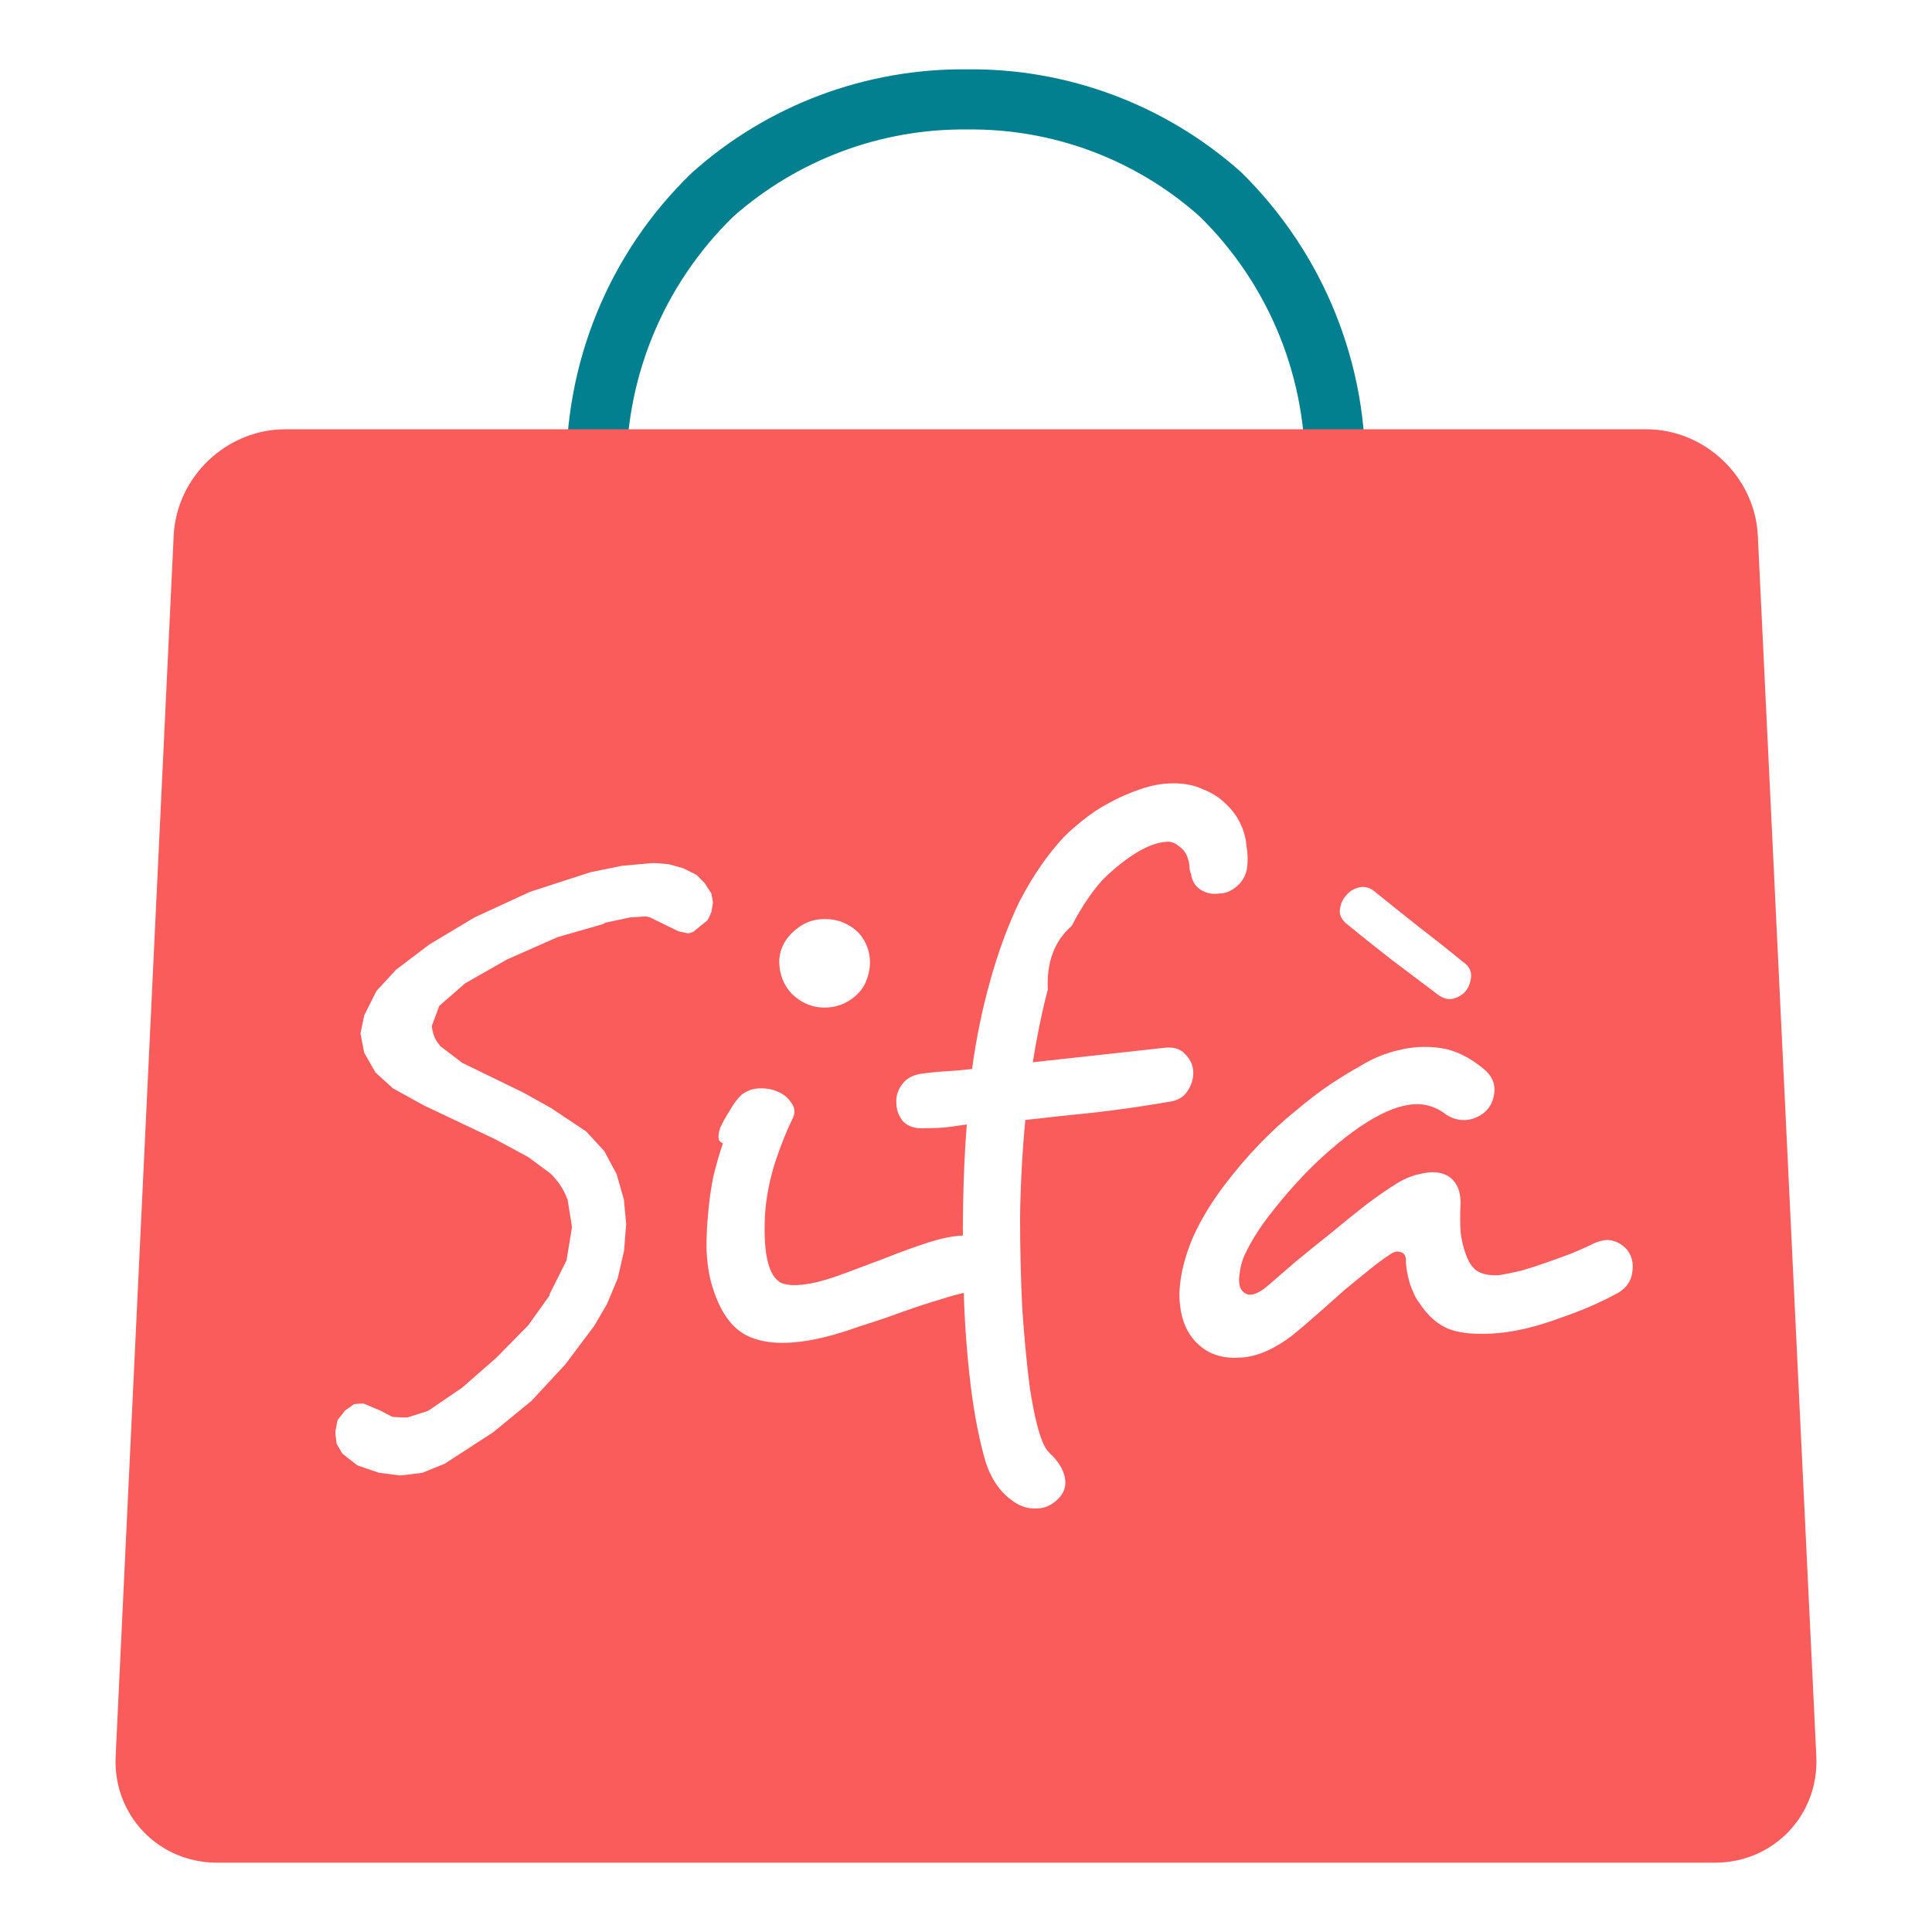
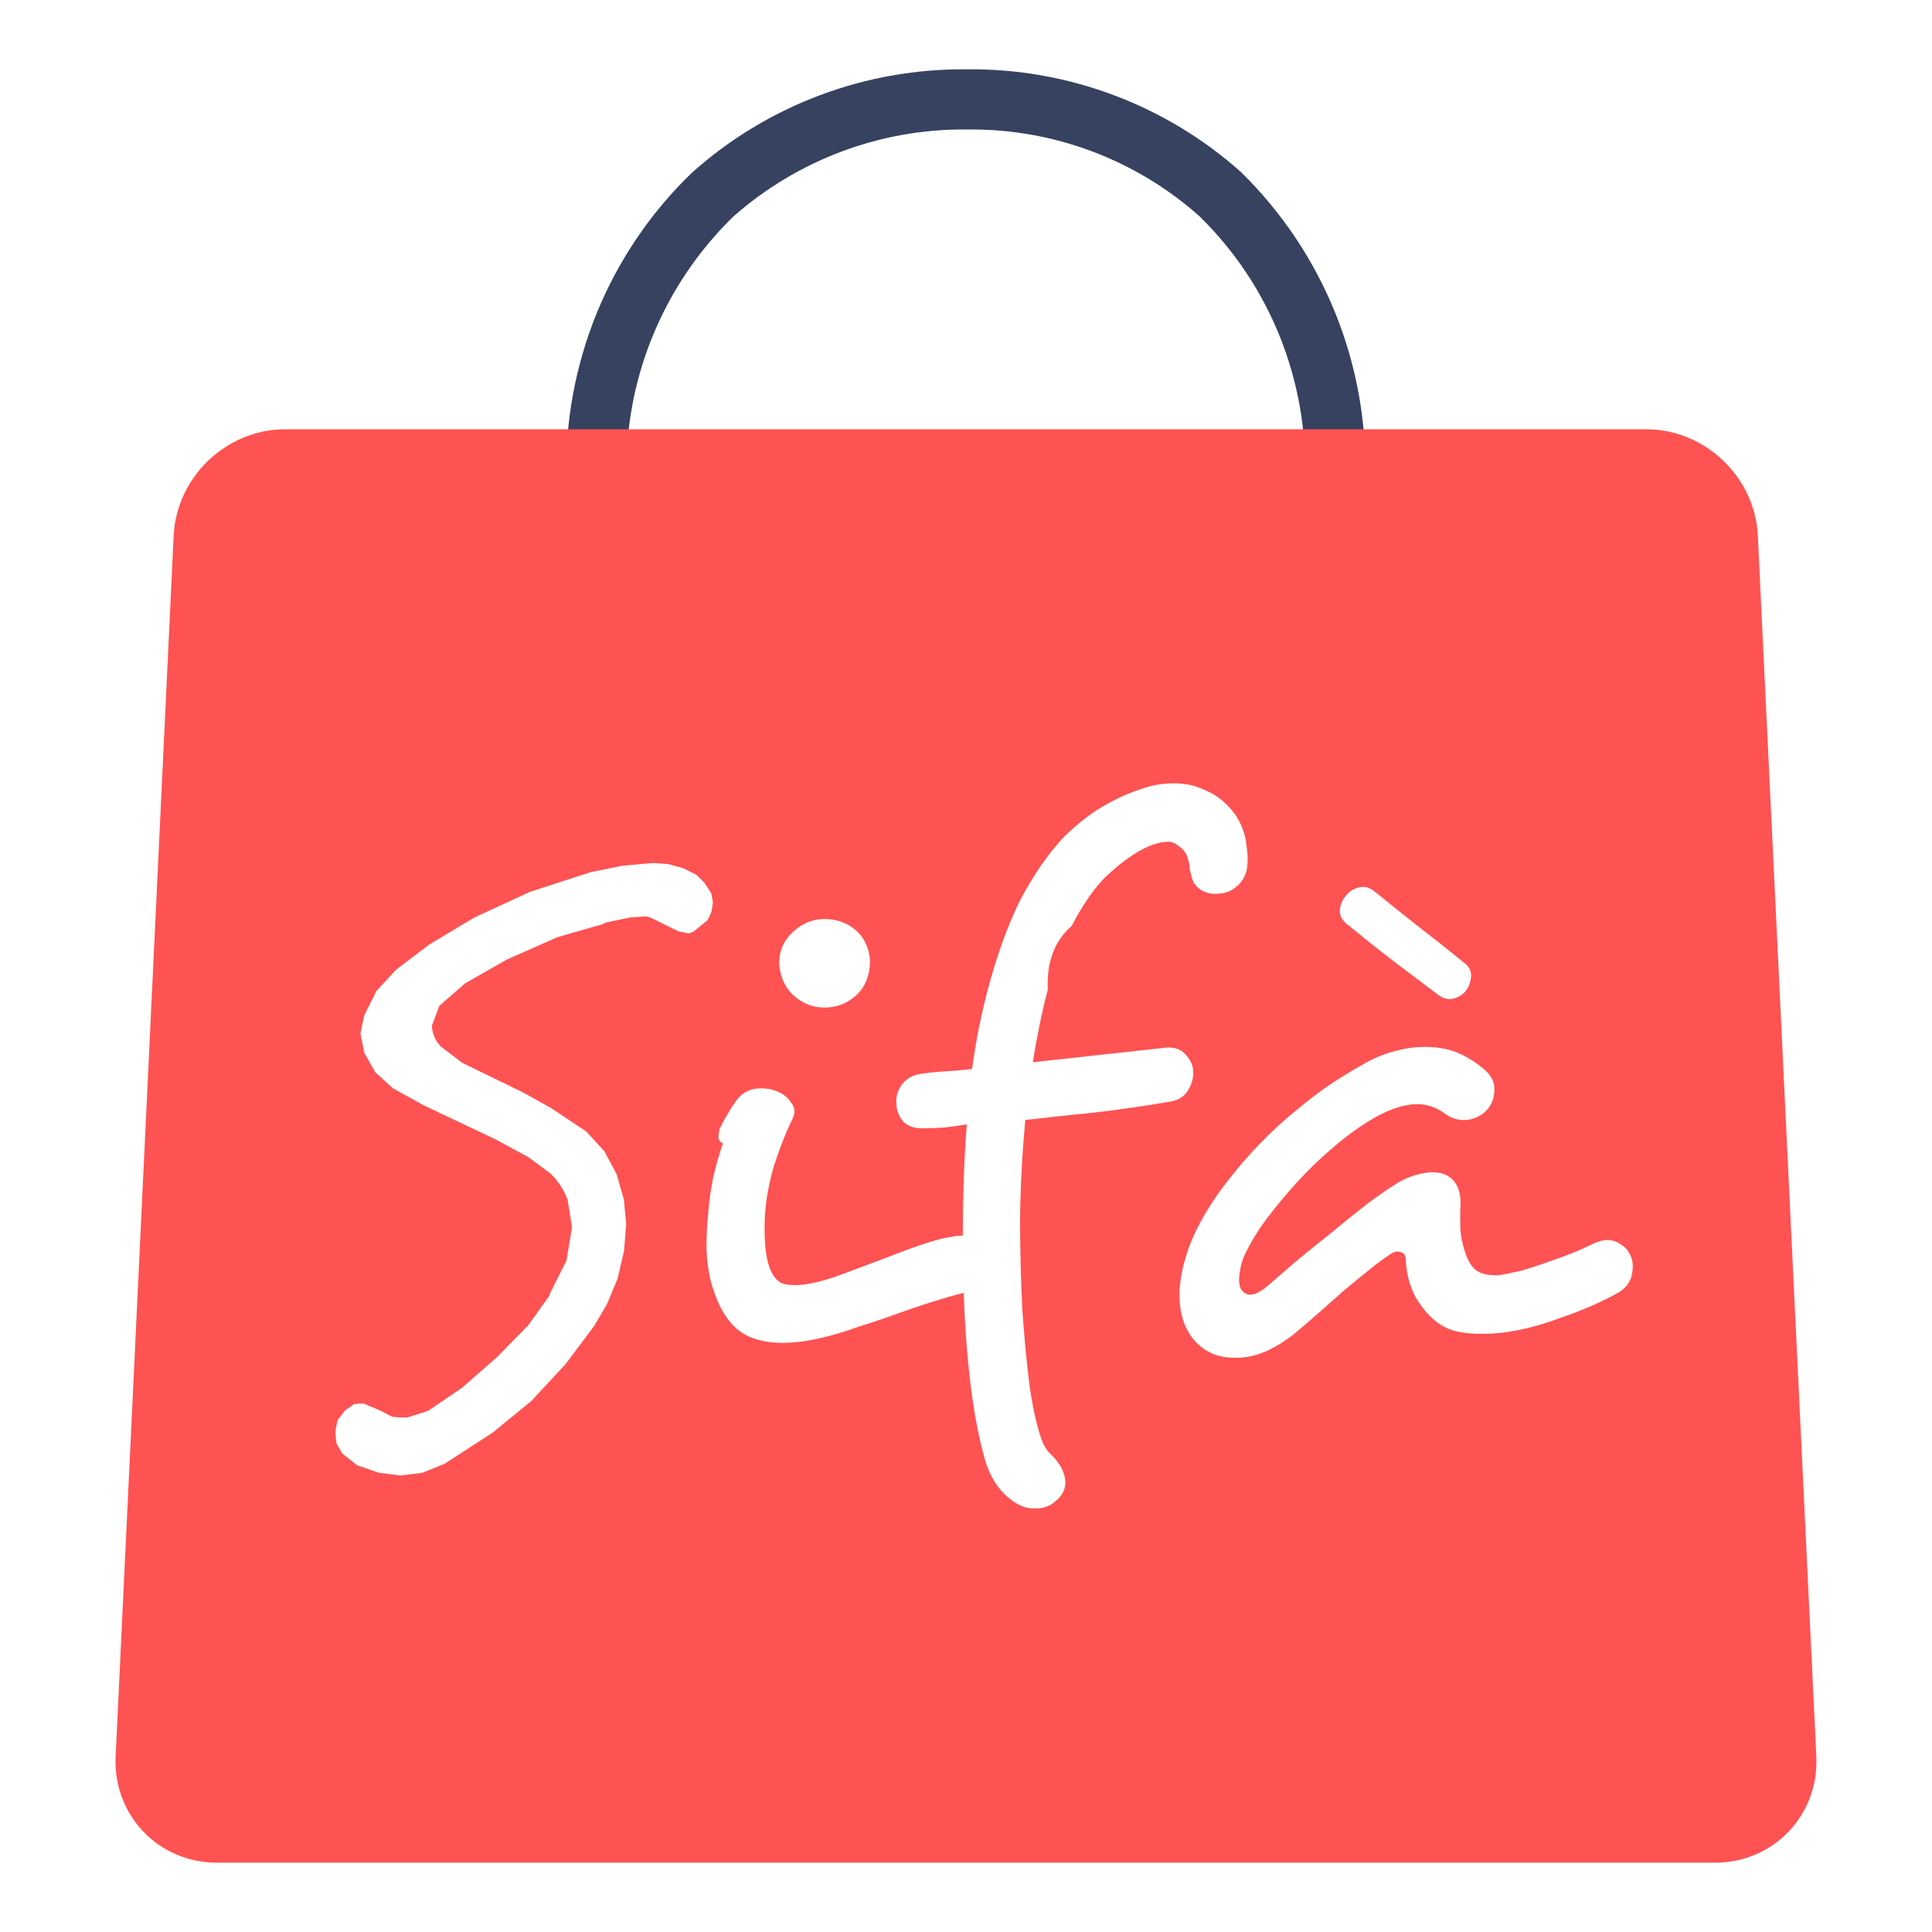
- <svg xmlns="http://www.w3.org/2000/svg" style="isolation:isolate" viewBox="0 0 256 256" width="256" height="256">
+ <svg xmlns="http://www.w3.org/2000/svg" style="isolation:isolate" viewBox="0 0 512 512" width="512" height="512">
  <defs>
-     <clipPath id="_clipPath_uQwkLCjXVmyZUvglgcWxJrItWVKdhOmt">
-       <rect width="256" height="256" />
+     <clipPath id="_clipPath_Go5hostKz0JWgzBAQ7Tm810AuhToD5cy">
+       <rect width="512" height="512" />
    </clipPath>
  </defs>
-   <g clip-path="url(#_clipPath_uQwkLCjXVmyZUvglgcWxJrItWVKdhOmt)">
-     <clipPath id="_clipPath_tAlJ6OuVPWJnFBZQQeHnRgUpsk4zy69X">
-       <rect x="0" y="0" width="256" height="256" transform="matrix(1,0,0,1,0,0)" fill="rgb(255,255,255)" />
+   <g clip-path="url(#_clipPath_Go5hostKz0JWgzBAQ7Tm810AuhToD5cy)">
+     <clipPath id="_clipPath_ERp6DAEvCTTTWdfOojWXoeyDJDQgba0i">
+       <rect x="0" y="0" width="512" height="512" transform="matrix(1,0,0,1,0,0)" fill="rgb(255,255,255)" />
    </clipPath>
-     <g clip-path="url(#_clipPath_tAlJ6OuVPWJnFBZQQeHnRgUpsk4zy69X)">
+     <g clip-path="url(#_clipPath_ERp6DAEvCTTTWdfOojWXoeyDJDQgba0i)">
      <g id="Group">
-         <clipPath id="_clipPath_7KWpiXJQEPclqkyLueYRW5iE6yOMWvgI">
-           <rect x="0" y="0" width="256" height="256" transform="matrix(1,0,0,1,0,0)" fill="rgb(255,255,255)" />
-         </clipPath>
-         <g clip-path="url(#_clipPath_7KWpiXJQEPclqkyLueYRW5iE6yOMWvgI)">
-           <g id="Group">
-             <g id="Group">
-               <clipPath id="_clipPath_tYFm6lhQXO3cL38zZMQrwuh2dnKYewgh">
-                 <rect x="0" y="0" width="256" height="256" transform="matrix(1,0,0,1,0,0)" fill="rgb(255,255,255)" />
-               </clipPath>
-               <g clip-path="url(#_clipPath_tYFm6lhQXO3cL38zZMQrwuh2dnKYewgh)">
-                 <g id="Group">
-                   <g id="Group">
-                     <g id="Group">
-                       <g id="Group">
-                         <g id="Group">
-                           <g id="g872">
-                             <g id="g1113">
-                               <g id="flowRoot889">
-                                 <g id="Group">
-                                   <path d=" M 83.021 63.443 L 75.048 63.654 C 74.624 48.344 80.622 33.527 91.699 22.873 C 101.718 13.913 114.7 9.045 128.176 9.186 C 141.511 9.045 154.493 13.913 164.442 22.803 C 175.378 33.527 181.375 48.344 180.881 63.654 L 172.908 63.443 C 173.332 50.39 168.252 37.761 158.938 28.659 C 150.472 21.109 139.465 17.017 128.176 17.158 C 116.746 17.017 105.669 21.18 97.132 28.729 C 87.818 37.831 82.668 50.39 83.021 63.443 Z " fill="rgb(2,128,144)" />
-                                   <path d=" M 232.921 70.976 L 240.672 232.722 C 241.044 240.501 235.024 246.816 227.236 246.816 L 28.763 246.816 C 20.975 246.816 14.953 240.5 15.323 232.722 L 23.013 70.976 C 23.383 63.197 30.007 56.881 37.794 56.881 L 218.134 56.881 C 225.922 56.881 232.548 63.197 232.921 70.976 Z " fill="rgb(250,92,92)" />
-                                   <path d=" M 82.691 165.735 L 82.691 165.735 L 82.691 165.735 Z  M 82.691 165.735 L 82.691 165.664 L 82.691 165.735 Z  M 82.691 165.735 L 81.844 169.404 L 80.433 172.79 L 78.74 175.683 L 74.93 180.763 L 70.414 185.631 L 65.334 189.794 L 58.914 193.957 L 55.951 195.156 L 53.058 195.509 L 50.236 195.156 L 47.343 194.169 L 45.367 192.616 L 44.591 191.276 L 44.45 190.006 L 44.45 189.583 L 44.732 188.171 L 45.72 186.901 L 46.919 186.055 L 47.696 185.984 L 48.189 185.984 L 50.377 186.901 L 51.858 187.678 L 52.07 187.748 L 53.199 187.819 L 53.693 187.819 L 53.975 187.819 L 56.444 187.043 L 56.797 186.901 L 61.242 183.868 L 65.758 179.916 L 69.991 175.613 L 72.813 171.661 L 72.813 171.52 L 75.071 167.005 L 75.777 162.701 L 75.777 162.489 L 75.212 158.962 C 75.212 158.891 75.212 158.891 75.142 158.82 C 74.718 157.621 73.942 156.492 73.025 155.575 C 72.954 155.575 72.954 155.575 72.954 155.504 L 69.991 153.317 L 65.687 150.989 L 56.162 146.473 L 52.07 144.215 L 49.742 142.099 L 48.26 139.488 L 47.766 136.948 L 48.26 134.549 L 49.883 131.304 L 52.493 128.482 L 56.868 125.165 L 62.865 121.567 L 70.203 118.18 L 78.246 115.57 L 82.409 114.723 L 86.289 114.37 L 86.924 114.37 L 88.618 114.512 L 90.382 115.005 L 90.593 115.076 L 92.287 115.923 L 93.345 116.981 L 94.262 118.392 L 94.474 119.592 L 94.262 120.862 L 93.768 121.92 L 91.863 123.472 L 91.228 123.684 L 89.888 123.402 L 86.148 121.567 L 85.584 121.426 L 83.467 121.567 L 80.151 122.273 L 80.01 122.414 L 73.872 124.178 L 67.169 127.141 L 61.595 130.316 L 61.454 130.457 L 58.208 133.279 L 57.291 135.749 C 57.22 135.819 57.22 135.89 57.22 135.96 C 57.291 136.878 57.644 137.795 58.208 138.43 C 58.279 138.5 58.279 138.5 58.279 138.571 L 61.242 140.829 L 69.356 144.78 L 73.025 146.826 L 77.682 149.93 L 80.08 152.541 L 81.703 155.575 L 82.691 159.032 L 82.691 159.173 L 82.973 162.207 L 82.691 165.735 Z " fill-rule="evenodd" fill="rgb(255,255,255)" />
-                                   <path d=" M 132.163 167.379 Q 132.263 168.571 131.368 169.764 Q 130.574 170.955 128.587 171.154 Q 127.196 171.353 124.712 172.148 Q 122.328 172.843 119.546 173.837 Q 116.863 174.83 113.982 175.724 Q 111.2 176.718 109.113 177.215 Q 102.854 178.705 99.278 177.115 Q 95.8 175.625 94.211 169.863 Q 93.715 167.975 93.615 165.491 Q 93.615 162.908 93.814 161.021 Q 94.012 158.437 94.509 155.954 Q 95.105 153.469 95.8 151.483 Q 95.205 151.284 95.205 150.688 Q 95.205 150.092 95.404 149.496 Q 95.8 148.602 96.595 147.31 Q 97.39 145.919 98.185 145.125 Q 99.178 144.33 100.371 144.23 Q 101.663 144.131 102.755 144.528 Q 104.146 145.025 104.842 146.118 Q 105.636 147.111 104.941 148.403 Q 103.848 150.589 102.656 154.165 Q 101.563 157.742 101.364 161.021 Q 101.265 163.007 101.364 164.597 Q 101.464 166.186 101.762 167.28 Q 102.258 169.267 103.451 169.962 Q 104.742 170.559 107.425 170.061 Q 109.113 169.764 111.796 168.77 Q 114.479 167.776 117.36 166.684 Q 120.34 165.491 123.122 164.597 Q 126.003 163.703 127.99 163.703 Q 129.977 163.603 130.971 164.796 Q 132.064 165.988 132.163 167.379 L 132.163 167.379 L 132.163 167.379 Z  M 112.889 122.87 Q 114.081 123.665 114.677 124.956 Q 115.274 126.148 115.274 127.54 Q 115.274 128.831 114.677 130.221 Q 114.081 131.513 112.79 132.408 Q 111.101 133.6 108.915 133.5 Q 106.729 133.401 104.941 131.712 Q 103.252 129.924 103.252 127.341 Q 103.352 124.658 105.835 122.87 Q 107.325 121.777 109.312 121.777 Q 111.3 121.777 112.889 122.87 L 112.889 122.87 L 112.889 122.87 Z " fill="rgb(255,255,255)" />
-                                   <path d=" M 165.17 115.418 Q 164.772 116.81 163.679 117.604 Q 162.685 118.399 161.493 118.399 Q 160.202 118.597 159.109 117.902 Q 158.016 117.207 157.818 115.816 Q 157.619 115.319 157.619 114.922 Q 157.619 114.524 157.42 113.829 Q 157.122 112.736 156.228 112.139 Q 155.433 111.445 154.539 111.544 Q 152.85 111.643 150.664 112.935 Q 148.578 114.227 146.691 116.014 Q 145.497 117.107 144.206 118.995 Q 142.915 120.883 142.02 122.671 C 139.717 124.673 138.664 127.495 138.841 131.116 Q 137.649 135.686 136.854 140.753 Q 140.53 140.356 145.001 139.859 Q 149.571 139.362 154.042 138.865 Q 156.029 138.567 157.023 139.66 Q 158.116 140.753 158.116 142.144 Q 158.116 143.436 157.32 144.627 Q 156.526 145.82 154.737 146.019 Q 150.167 146.813 145.101 147.409 Q 140.133 147.906 135.861 148.403 Q 135.265 154.663 135.165 161.219 Q 135.165 167.677 135.464 173.539 Q 135.861 179.301 136.457 183.871 Q 137.153 188.441 138.047 190.826 Q 138.444 191.919 139.139 192.614 Q 139.934 193.309 140.53 194.303 Q 142.02 196.986 140.034 198.774 Q 138.841 199.867 137.451 199.867 Q 136.159 199.966 134.967 199.37 Q 131.887 197.681 130.595 193.707 Q 129.304 189.236 128.609 183.474 Q 127.913 177.712 127.714 171.651 Q 127.516 165.591 127.615 159.729 Q 127.714 153.768 128.111 148.999 Q 126.621 149.198 125.23 149.396 Q 123.938 149.496 122.448 149.496 Q 120.66 149.595 119.667 148.602 Q 118.772 147.509 118.772 146.118 Q 118.673 144.826 119.568 143.634 Q 120.461 142.442 122.349 142.243 Q 123.74 142.044 125.429 141.946 Q 127.217 141.846 128.807 141.647 Q 129.601 135.686 131.191 130.023 Q 132.78 124.261 135.066 119.492 Q 137.748 114.325 141.027 110.848 Q 142.02 109.855 143.511 108.663 Q 145.101 107.371 146.988 106.377 Q 148.975 105.285 151.061 104.589 Q 153.247 103.794 155.533 103.794 Q 157.718 103.794 159.407 104.589 Q 161.195 105.285 162.388 106.477 Q 163.679 107.669 164.375 109.159 Q 165.07 110.649 165.17 112.139 Q 165.467 113.829 165.17 115.418 L 165.17 115.418 L 165.17 115.418 Z " fill="rgb(255,255,255)" />
-                                   <path d=" M 194.227 131.314 Q 193.631 132.01 192.638 132.308 Q 191.644 132.606 190.551 131.811 Q 187.671 129.625 184.491 127.241 Q 181.411 124.856 178.629 122.572 Q 177.437 121.677 177.537 120.585 Q 177.635 119.492 178.331 118.697 Q 178.927 117.902 180.02 117.604 Q 181.112 117.306 182.107 118.101 Q 185.186 120.585 188.067 122.87 Q 191.048 125.155 193.83 127.44 Q 195.022 128.235 194.923 129.427 Q 194.823 130.52 194.227 131.314 Z  M 215.588 165.591 Q 216.581 166.882 216.284 168.571 Q 216.085 170.26 214.495 171.254 Q 211.117 173.141 206.746 174.632 Q 202.473 176.222 198.798 176.619 Q 194.426 177.016 192.041 176.122 Q 189.756 175.228 188.067 172.644 Q 187.372 171.75 186.776 169.962 Q 186.279 168.174 186.279 166.783 Q 186.18 165.988 185.485 165.889 Q 184.888 165.69 184.093 166.286 Q 183 166.982 181.411 168.273 Q 179.921 169.465 178.132 170.955 Q 176.443 172.446 174.655 174.036 Q 172.867 175.625 171.277 176.917 Q 167.502 179.798 164.223 179.897 Q 160.945 180.096 158.858 178.208 Q 156.275 175.923 156.275 171.353 Q 156.374 169.167 156.97 167.081 Q 157.567 164.895 158.56 162.908 Q 160.051 159.927 162.236 157.047 Q 164.422 154.165 166.806 151.682 Q 169.29 149.099 171.774 147.111 Q 174.258 145.025 176.344 143.634 Q 178.132 142.442 180.417 141.15 Q 182.703 139.759 185.286 139.163 Q 187.968 138.468 190.85 138.865 Q 193.731 139.262 196.612 141.647 Q 197.903 142.74 198.003 144.031 Q 198.102 145.323 197.506 146.416 Q 196.711 147.807 194.923 148.304 Q 193.234 148.701 191.644 147.707 Q 189.359 145.919 186.577 146.416 Q 183.895 146.813 180.218 149.297 Q 178.431 150.489 176.145 152.476 Q 173.959 154.364 171.873 156.649 Q 169.787 158.934 167.899 161.418 Q 166.111 163.802 165.018 166.088 Q 164.422 167.28 164.223 168.969 Q 164.025 170.657 164.82 171.254 Q 165.912 172.148 167.999 170.36 Q 169.489 169.068 171.674 167.181 Q 173.959 165.292 176.344 163.405 Q 178.728 161.418 181.014 159.63 Q 183.398 157.842 185.186 156.748 Q 186.676 155.854 188.167 155.557 Q 189.756 155.159 190.949 155.457 Q 192.141 155.755 192.836 156.748 Q 193.532 157.742 193.532 159.431 Q 193.433 161.418 193.532 163.206 Q 193.731 164.895 194.227 166.186 Q 194.823 167.875 195.817 168.472 Q 196.91 169.068 198.599 168.969 Q 199.89 168.77 201.579 168.372 Q 203.268 167.875 204.957 167.28 Q 206.646 166.684 208.236 166.088 Q 209.925 165.392 211.117 164.796 Q 212.607 164.101 213.7 164.399 Q 214.793 164.696 215.588 165.591 L 215.588 165.591 L 215.588 165.591 Z " fill="rgb(255,255,255)" />
-                                 </g>
-                               </g>
-                             </g>
-                           </g>
-                         </g>
-                       </g>
-                     </g>
-                   </g>
-                 </g>
-               </g>
-             </g>
-           </g>
+         <g id="Logo">
+           <path d=" M 166.042 126.886 L 150.096 127.308 C 149.248 96.688 161.244 67.054 183.398 45.746 C 203.436 27.826 229.4 18.09 256.352 18.372 C 283.022 18.09 308.986 27.826 328.884 45.606 C 350.756 67.054 362.75 96.688 361.762 127.308 L 345.816 126.886 C 346.664 100.78 336.504 75.522 317.876 57.318 C 300.944 42.218 278.93 34.034 256.352 34.316 C 233.492 34.034 211.338 42.36 194.264 57.458 C 175.636 75.662 165.336 100.78 166.042 126.886 Z " fill="rgb(55,66,96)" />
+           <path d=" M 465.842 141.952 L 481.344 465.444 C 482.088 481.002 470.048 493.632 454.472 493.632 L 57.526 493.632 C 41.95 493.632 29.906 481 30.646 465.444 L 46.026 141.952 C 46.766 126.394 60.014 113.762 75.588 113.762 L 436.268 113.762 C 451.844 113.762 465.096 126.394 465.842 141.952 Z " fill="rgb(255,82,82)" />
+           <path d=" M 165.382 331.47 L 165.382 331.47 L 165.382 331.47 Z  M 165.382 331.47 L 165.382 331.328 L 165.382 331.47 Z  M 165.382 331.47 L 163.688 338.808 L 160.866 345.58 L 157.48 351.366 L 149.86 361.526 L 140.828 371.262 L 130.668 379.588 L 117.828 387.914 L 111.902 390.312 L 106.116 391.018 L 100.472 390.312 L 94.686 388.338 L 90.734 385.232 L 89.182 382.552 L 88.9 380.012 L 88.9 379.166 L 89.464 376.342 L 91.44 373.802 L 93.838 372.11 L 95.392 371.968 L 96.378 371.968 L 100.754 373.802 L 103.716 375.356 L 104.14 375.496 L 106.398 375.638 L 107.386 375.638 L 107.95 375.638 L 112.888 374.086 L 113.594 373.802 L 122.484 367.736 L 131.516 359.832 L 139.982 351.226 L 145.626 343.322 L 145.626 343.04 L 150.142 334.01 L 151.554 325.402 L 151.554 324.978 L 150.424 317.924 C 150.424 317.782 150.424 317.782 150.284 317.64 C 149.436 315.242 147.884 312.984 146.05 311.15 C 145.908 311.15 145.908 311.15 145.908 311.008 L 139.982 306.634 L 131.374 301.978 L 112.324 292.946 L 104.14 288.43 L 99.484 284.198 L 96.52 278.976 L 95.532 273.896 L 96.52 269.098 L 99.766 262.608 L 104.986 256.964 L 113.736 250.33 L 125.73 243.134 L 140.406 236.36 L 156.492 231.14 L 164.818 229.446 L 172.578 228.74 L 173.848 228.74 L 177.236 229.024 L 180.764 230.01 L 181.186 230.152 L 184.574 231.846 L 186.69 233.962 L 188.524 236.784 L 188.948 239.184 L 188.524 241.724 L 187.536 243.84 L 183.726 246.944 L 182.456 247.368 L 179.776 246.804 L 172.296 243.134 L 171.168 242.852 L 166.934 243.134 L 160.302 244.546 L 160.02 244.828 L 147.744 248.356 L 134.338 254.282 L 123.19 260.632 L 122.908 260.914 L 116.416 266.558 L 114.582 271.498 C 114.44 271.638 114.44 271.78 114.44 271.92 C 114.582 273.756 115.288 275.59 116.416 276.86 C 116.558 277 116.558 277 116.558 277.142 L 122.484 281.658 L 138.712 289.56 L 146.05 293.652 L 155.364 299.86 L 160.16 305.082 L 163.406 311.15 L 165.382 318.064 L 165.382 318.346 L 165.946 324.414 L 165.382 331.47 Z " fill-rule="evenodd" fill="rgb(255,255,255)" />
+           <path d=" M 264.326 334.758 Q 264.526 337.142 262.736 339.528 Q 261.148 341.91 257.174 342.308 Q 254.392 342.706 249.424 344.296 Q 244.656 345.686 239.092 347.674 Q 233.726 349.66 227.964 351.448 Q 222.4 353.436 218.226 354.43 Q 205.708 357.41 198.556 354.23 Q 191.6 351.25 188.422 339.726 Q 187.43 335.95 187.23 330.982 Q 187.23 325.816 187.628 322.042 Q 188.024 316.874 189.018 311.908 Q 190.21 306.938 191.6 302.966 Q 190.41 302.568 190.41 301.376 Q 190.41 300.184 190.808 298.992 Q 191.6 297.204 193.19 294.62 Q 194.78 291.838 196.37 290.25 Q 198.356 288.66 200.742 288.46 Q 203.326 288.262 205.51 289.056 Q 208.292 290.05 209.684 292.236 Q 211.272 294.222 209.882 296.806 Q 207.696 301.178 205.312 308.33 Q 203.126 315.484 202.728 322.042 Q 202.53 326.014 202.728 329.194 Q 202.928 332.372 203.524 334.56 Q 204.516 338.534 206.902 339.924 Q 209.484 341.118 214.85 340.122 Q 218.226 339.528 223.592 337.54 Q 228.958 335.552 234.72 333.368 Q 240.68 330.982 246.244 329.194 Q 252.006 327.406 255.98 327.406 Q 259.954 327.206 261.942 329.592 Q 264.128 331.976 264.326 334.758 L 264.326 334.758 L 264.326 334.758 Z  M 225.778 245.74 Q 228.162 247.33 229.354 249.912 Q 230.548 252.296 230.548 255.08 Q 230.548 257.662 229.354 260.442 Q 228.162 263.026 225.58 264.816 Q 222.202 267.2 217.83 267 Q 213.458 266.802 209.882 263.424 Q 206.504 259.848 206.504 254.682 Q 206.704 249.316 211.67 245.74 Q 214.65 243.554 218.624 243.554 Q 222.6 243.554 225.778 245.74 L 225.778 245.74 L 225.778 245.74 Z " fill="rgb(255,255,255)" />
+           <path d=" M 330.34 230.836 Q 329.544 233.62 327.358 235.208 Q 325.37 236.798 322.986 236.798 Q 320.404 237.194 318.218 235.804 Q 316.032 234.414 315.636 231.632 Q 315.238 230.638 315.238 229.844 Q 315.238 229.048 314.84 227.658 Q 314.244 225.472 312.456 224.278 Q 310.866 222.89 309.078 223.088 Q 305.7 223.286 301.328 225.87 Q 297.156 228.454 293.382 232.028 Q 290.994 234.214 288.412 237.99 Q 285.83 241.766 284.04 245.342 C 279.434 249.346 277.328 254.99 277.682 262.232 Q 275.298 271.372 273.708 281.506 Q 281.06 280.712 290.002 279.718 Q 299.142 278.724 308.084 277.73 Q 312.058 277.134 314.046 279.32 Q 316.232 281.506 316.232 284.288 Q 316.232 286.872 314.64 289.254 Q 313.052 291.64 309.474 292.038 Q 300.334 293.626 290.202 294.818 Q 280.266 295.812 271.722 296.806 Q 270.53 309.326 270.33 322.438 Q 270.33 335.354 270.928 347.078 Q 271.722 358.602 272.914 367.742 Q 274.306 376.882 276.094 381.652 Q 276.888 383.838 278.278 385.228 Q 279.868 386.618 281.06 388.606 Q 284.04 393.972 280.068 397.548 Q 277.682 399.734 274.902 399.734 Q 272.318 399.932 269.934 398.74 Q 263.774 395.362 261.19 387.414 Q 258.608 378.472 257.218 366.948 Q 255.826 355.424 255.428 343.302 Q 255.032 331.182 255.23 319.458 Q 255.428 307.536 256.222 297.998 Q 253.242 298.396 250.46 298.792 Q 247.876 298.992 244.896 298.992 Q 241.32 299.19 239.334 297.204 Q 237.544 295.018 237.544 292.236 Q 237.346 289.652 239.136 287.268 Q 240.922 284.884 244.698 284.486 Q 247.48 284.088 250.858 283.892 Q 254.434 283.692 257.614 283.294 Q 259.202 271.372 262.382 260.046 Q 265.56 248.522 270.132 238.984 Q 275.496 228.65 282.054 221.696 Q 284.04 219.71 287.022 217.326 Q 290.202 214.742 293.976 212.754 Q 297.95 210.57 302.122 209.178 Q 306.494 207.588 311.066 207.588 Q 315.436 207.588 318.814 209.178 Q 322.39 210.57 324.776 212.954 Q 327.358 215.338 328.75 218.318 Q 330.14 221.298 330.34 224.278 Q 330.934 227.658 330.34 230.836 L 330.34 230.836 L 330.34 230.836 Z " fill="rgb(255,255,255)" />
+           <path d=" M 388.454 262.628 Q 387.262 264.02 385.276 264.616 Q 383.288 265.212 381.102 263.622 Q 375.342 259.25 368.982 254.482 Q 362.822 249.712 357.258 245.144 Q 354.874 243.354 355.074 241.17 Q 355.27 238.984 356.662 237.394 Q 357.854 235.804 360.04 235.208 Q 362.224 234.612 364.214 236.202 Q 370.372 241.17 376.134 245.74 Q 382.096 250.31 387.66 254.88 Q 390.044 256.47 389.846 258.854 Q 389.646 261.04 388.454 262.628 Z  M 431.176 331.182 Q 433.162 333.764 432.568 337.142 Q 432.17 340.52 428.99 342.508 Q 422.234 346.282 413.492 349.264 Q 404.946 352.444 397.596 353.238 Q 388.852 354.032 384.082 352.244 Q 379.512 350.456 376.134 345.288 Q 374.744 343.5 373.552 339.924 Q 372.558 336.348 372.558 333.566 Q 372.36 331.976 370.97 331.778 Q 369.776 331.38 368.186 332.572 Q 366 333.964 362.822 336.546 Q 359.842 338.93 356.264 341.91 Q 352.886 344.892 349.31 348.072 Q 345.734 351.25 342.554 353.834 Q 335.004 359.596 328.446 359.794 Q 321.89 360.192 317.716 356.416 Q 312.55 351.846 312.55 342.706 Q 312.748 338.334 313.94 334.162 Q 315.134 329.79 317.12 325.816 Q 320.102 319.854 324.472 314.094 Q 328.844 308.33 333.612 303.364 Q 338.58 298.198 343.548 294.222 Q 348.516 290.05 352.688 287.268 Q 356.264 284.884 360.834 282.3 Q 365.406 279.518 370.572 278.326 Q 375.936 276.936 381.7 277.73 Q 387.462 278.524 393.224 283.294 Q 395.806 285.48 396.006 288.062 Q 396.204 290.646 395.012 292.832 Q 393.422 295.614 389.846 296.608 Q 386.468 297.402 383.288 295.414 Q 378.718 291.838 373.154 292.832 Q 367.79 293.626 360.436 298.594 Q 356.862 300.978 352.29 304.952 Q 347.918 308.728 343.746 313.298 Q 339.574 317.868 335.798 322.836 Q 332.222 327.604 330.036 332.176 Q 328.844 334.56 328.446 337.938 Q 328.05 341.314 329.64 342.508 Q 331.824 344.296 335.998 340.72 Q 338.978 338.136 343.348 334.362 Q 347.918 330.584 352.688 326.81 Q 357.456 322.836 362.028 319.26 Q 366.796 315.684 370.372 313.496 Q 373.352 311.708 376.334 311.114 Q 379.512 310.318 381.898 310.914 Q 384.282 311.51 385.672 313.496 Q 387.064 315.484 387.064 318.862 Q 386.866 322.836 387.064 326.412 Q 387.462 329.79 388.454 332.372 Q 389.646 335.75 391.634 336.944 Q 393.82 338.136 397.198 337.938 Q 399.78 337.54 403.158 336.744 Q 406.536 335.75 409.914 334.56 Q 413.292 333.368 416.472 332.176 Q 419.85 330.784 422.234 329.592 Q 425.214 328.202 427.4 328.798 Q 429.586 329.392 431.176 331.182 L 431.176 331.182 L 431.176 331.182 Z " fill="rgb(255,255,255)" />
        </g>
      </g>
    </g>
  </g>
</svg>
